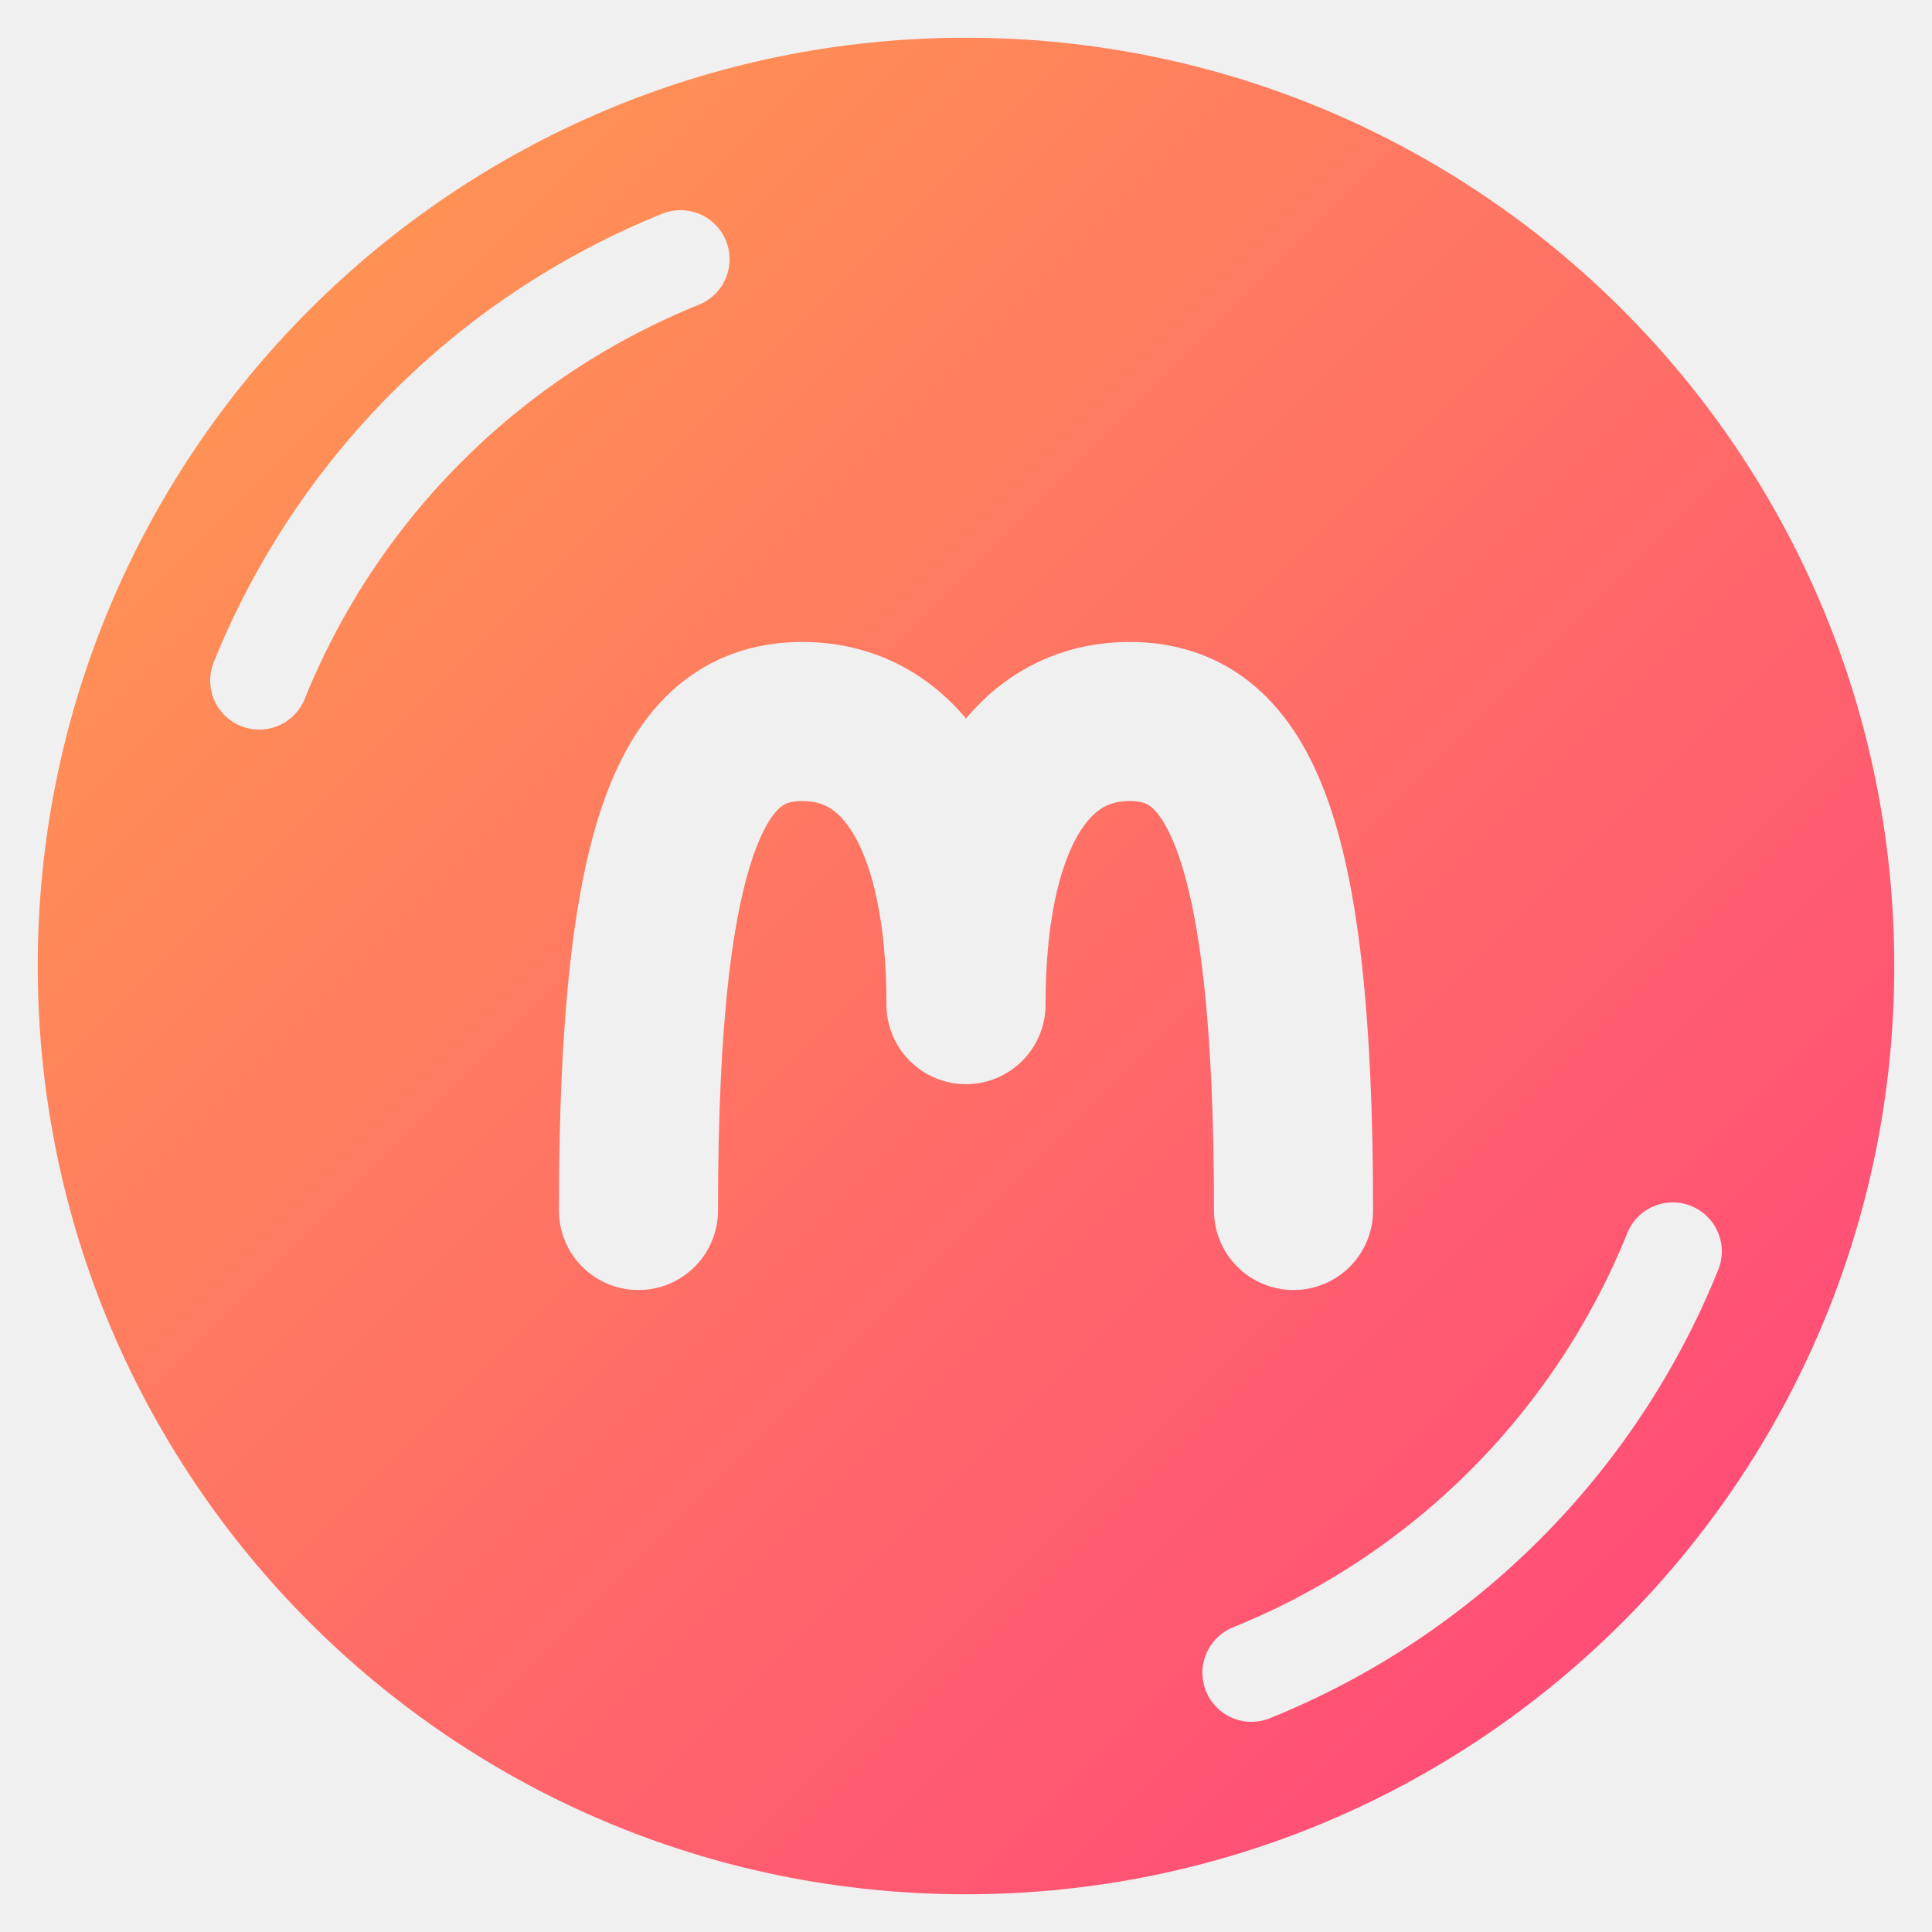
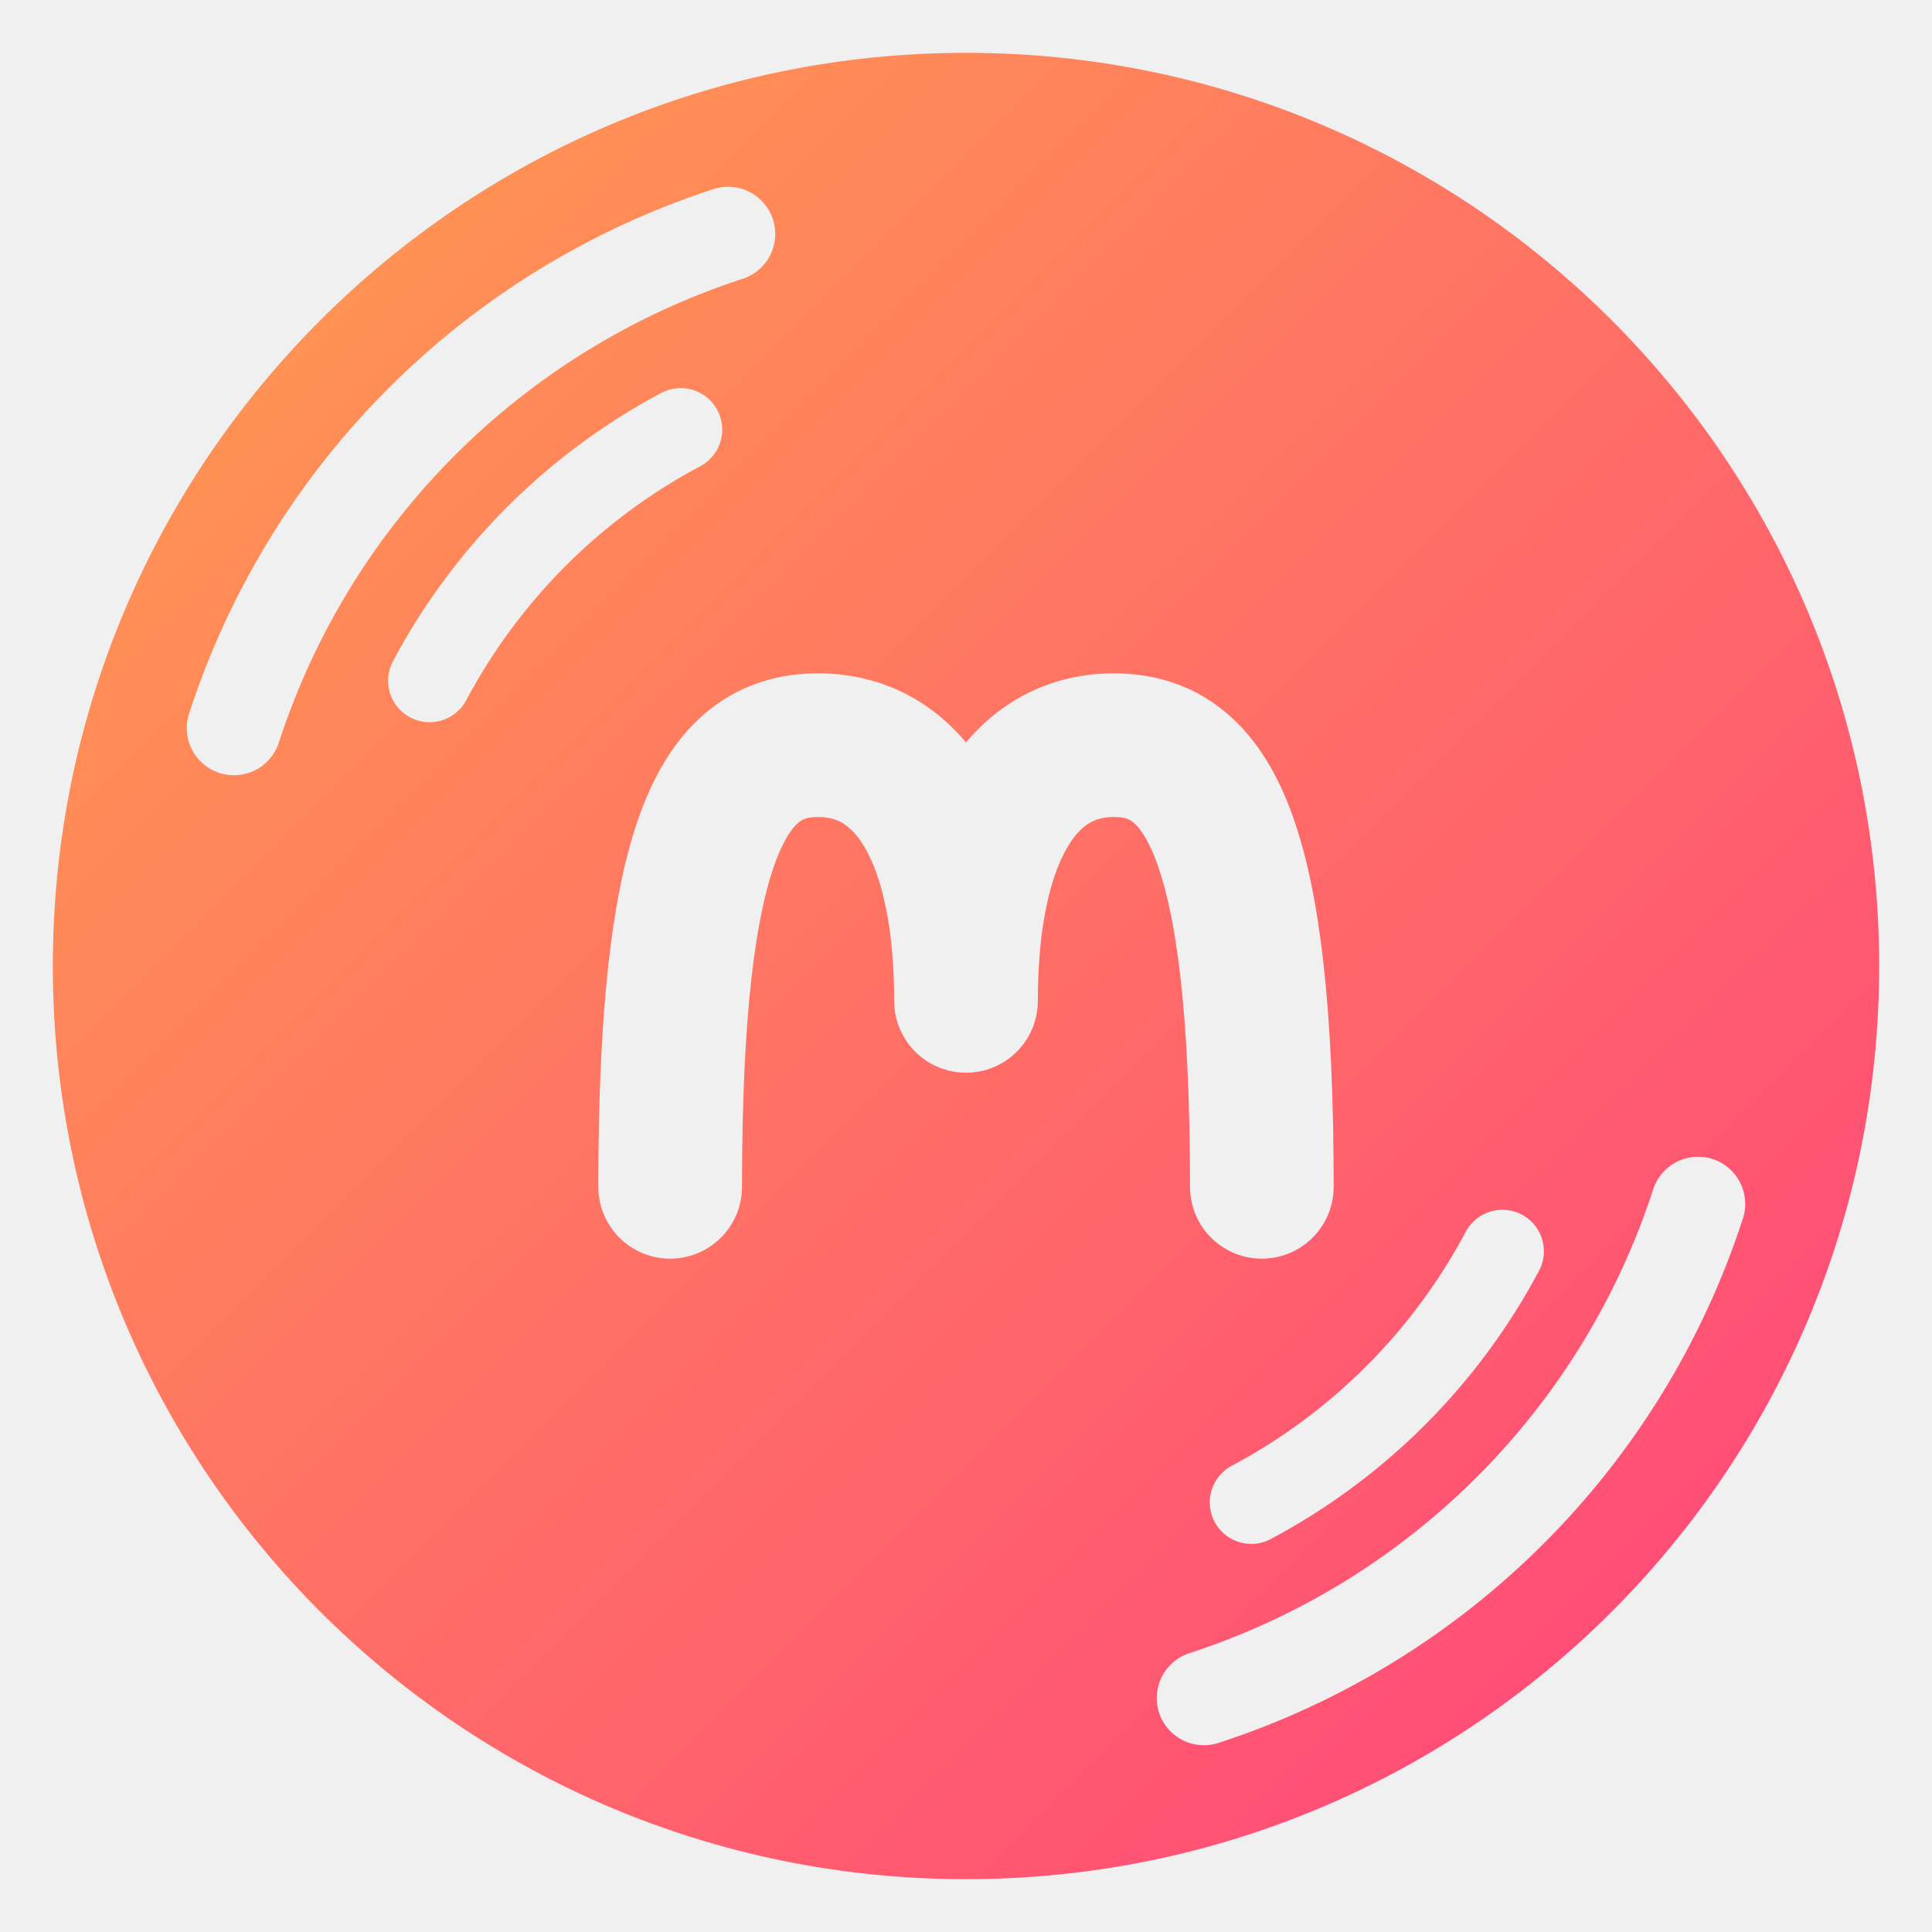
<svg xmlns="http://www.w3.org/2000/svg" viewBox="0 0 1024 1024">
  <defs>
    <linearGradient id="glut" x1="0" y1="0" x2="1" y2="1">
      <stop offset="0" stop-color="#ffa24c" />
      <stop offset="1" stop-color="#ff3d7f" />
    </linearGradient>
    <mask id="cut">
-       <circle cx="512" cy="512" r="492" fill="#fff" />
-       <path d="M 232 748 C 232 420 282 330 372 330 C 462 330 512 420 512 572 C 512 420 562 330 652 330 C 742 330 792 420 792 748" transform="translate(512 512) scale(0.62) translate(-512 -539)" fill="none" stroke="#000" stroke-width="136" stroke-linecap="round" stroke-linejoin="round" />
-       <path d="M 137.4 360.7 A 404 404 0 0 1 360.7 137.4" fill="none" stroke="#000" stroke-width="52" stroke-linecap="round" />
-       <path d="M 886.6 663.3 A 404 404 0 0 1 663.3 886.6" fill="none" stroke="#000" stroke-width="52" stroke-linecap="round" />
+       <circle cx="512" cy="512" r="484" fill="#fff" />
+       <path d="M 232 748 C 232 420 282 330 372 330 C 462 330 512 420 512 572 C 512 420 562 330 652 330 C 742 330 792 420 792 748" transform="translate(512 512) scale(0.56) translate(-512 -539)" fill="none" stroke="#000" stroke-width="136" stroke-linecap="round" stroke-linejoin="round" />
+       <path d="M 124.0 385.9 A 408 408 0 0 1 385.9 124.0" fill="none" stroke="#000" stroke-width="50" stroke-linecap="round" />
+       <path d="M 900.0 638.1 A 408 408 0 0 1 638.1 900.0" fill="none" stroke="#000" stroke-width="50" stroke-linecap="round" />
+       <path d="M 227.7 360.8 A 322 322 0 0 1 360.8 227.7" fill="none" stroke="#000" stroke-width="44" stroke-linecap="round" />
+       <path d="M 796.3 663.2 A 322 322 0 0 1 663.2 796.3" fill="none" stroke="#000" stroke-width="44" stroke-linecap="round" />
    </mask>
  </defs>
  <rect width="1024" height="1024" fill="url(#glut)" mask="url(#cut)" />
</svg>
